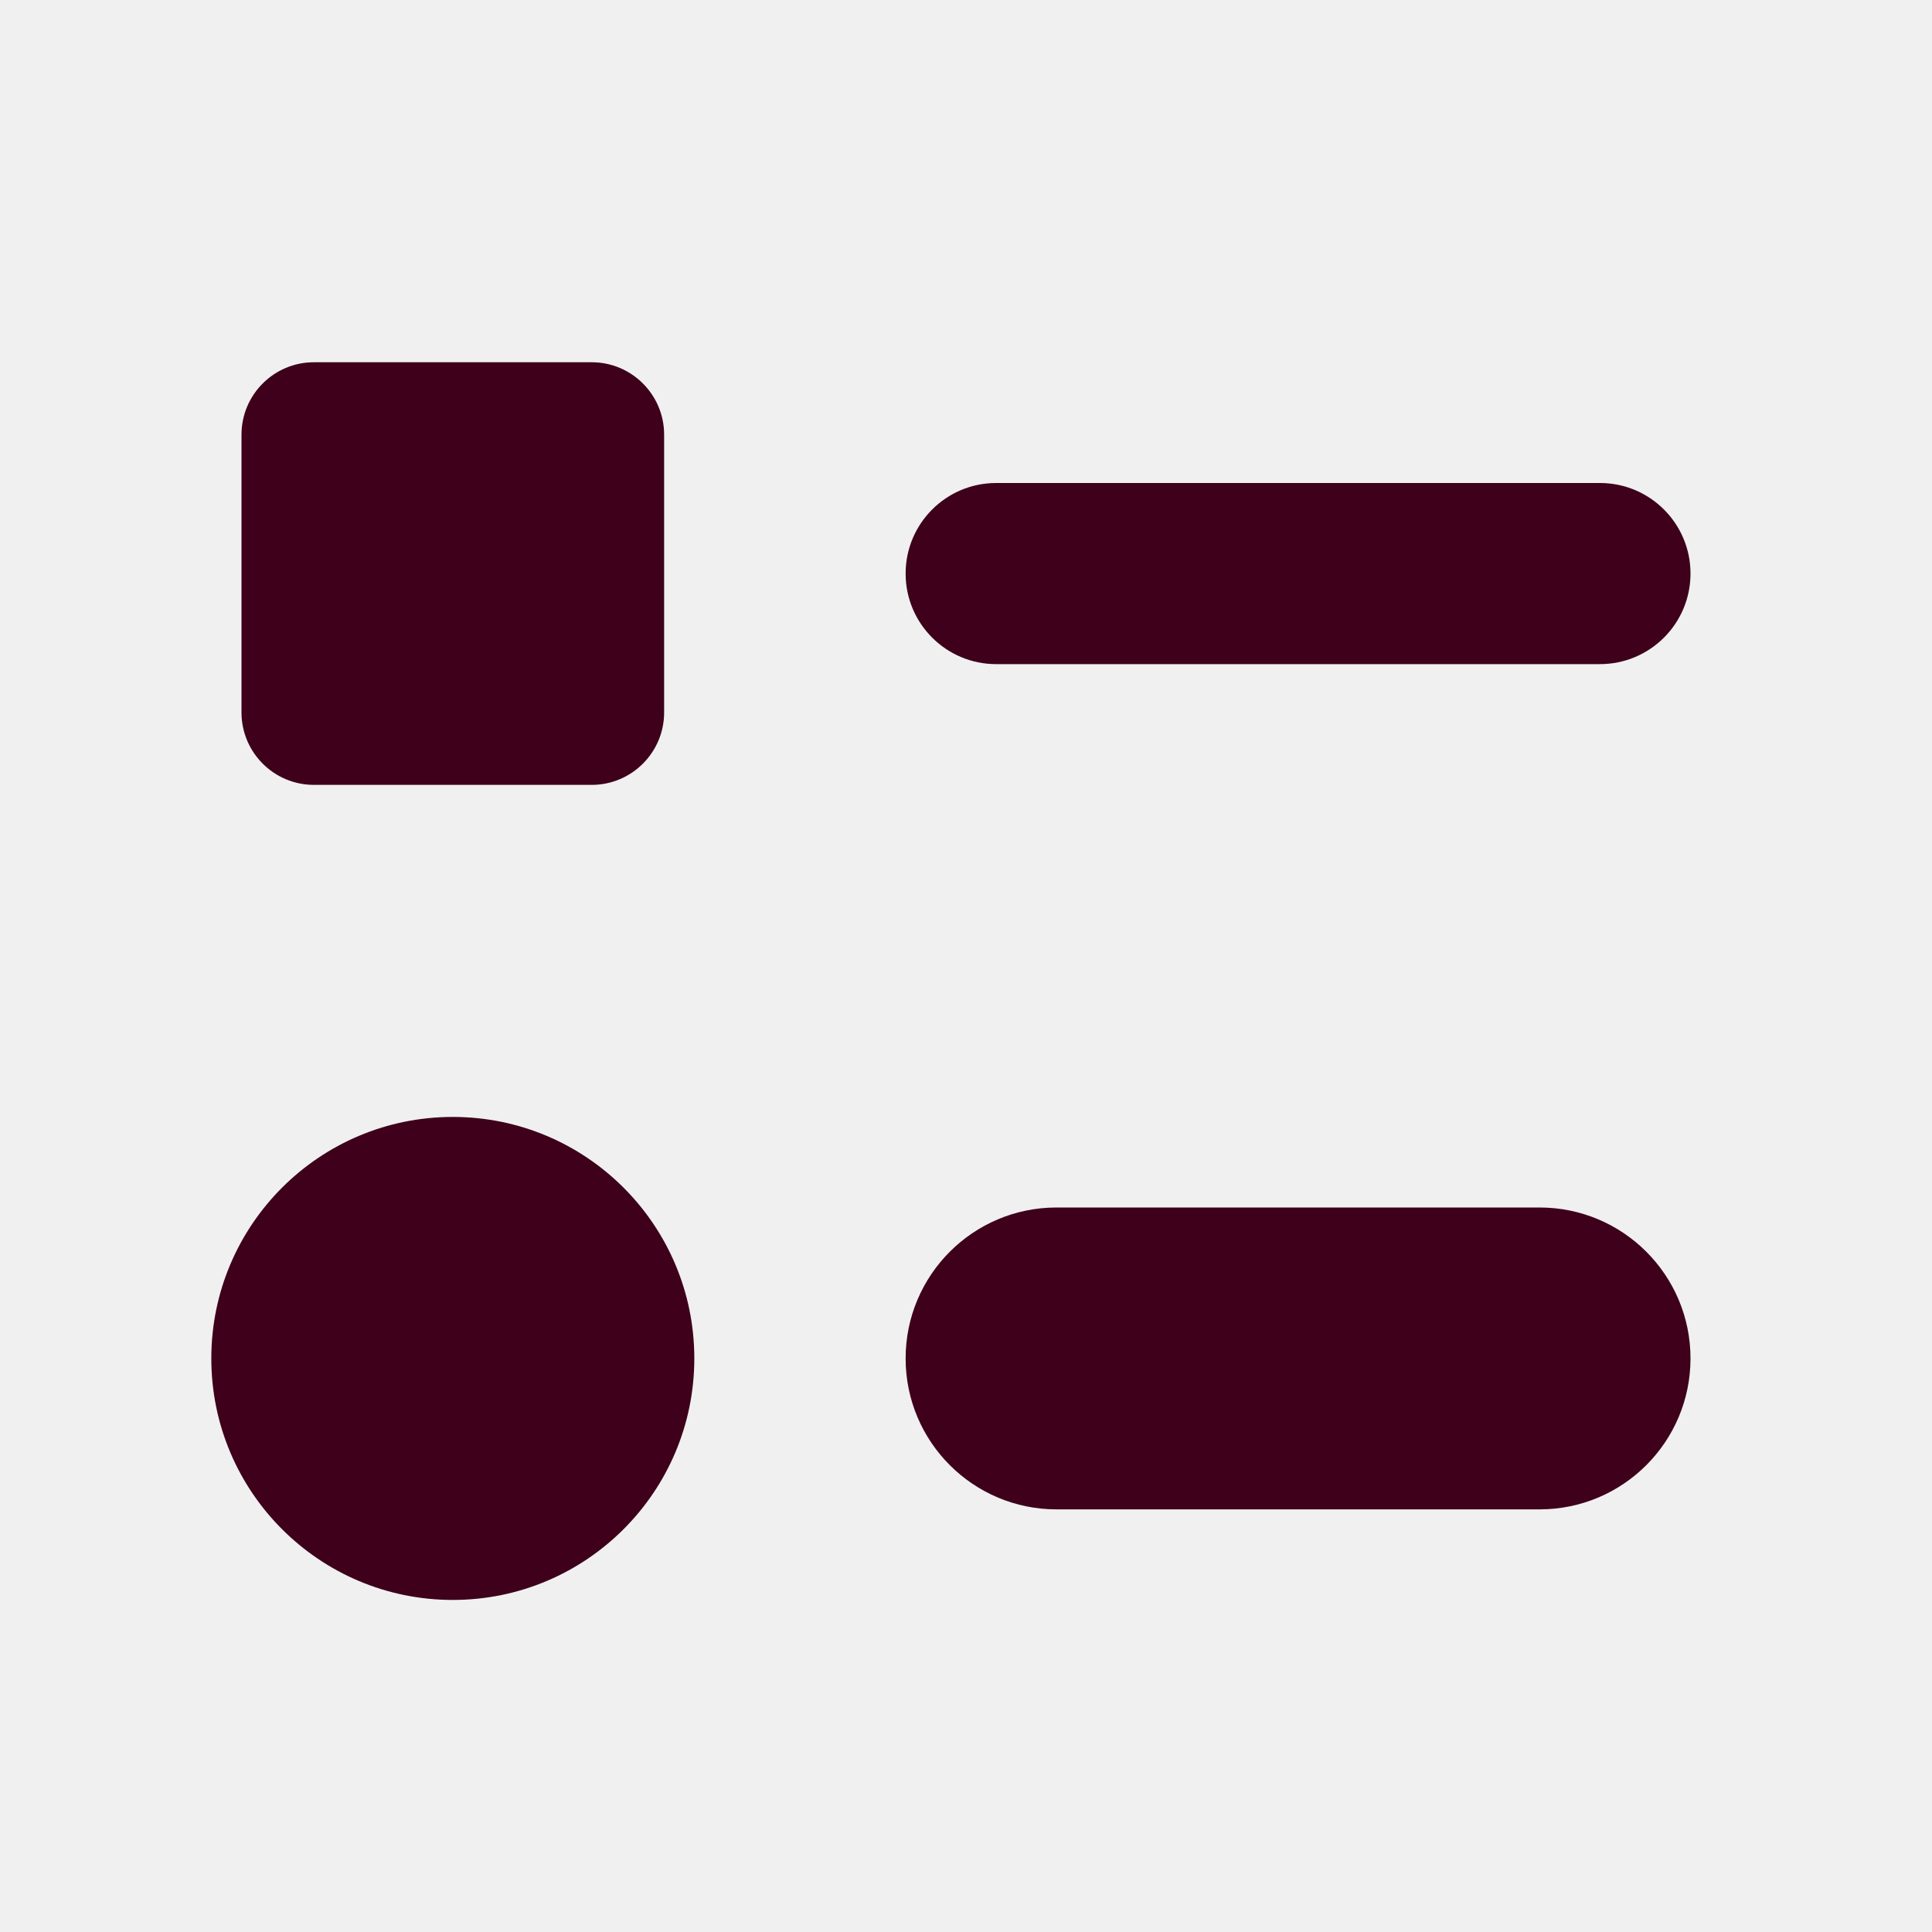
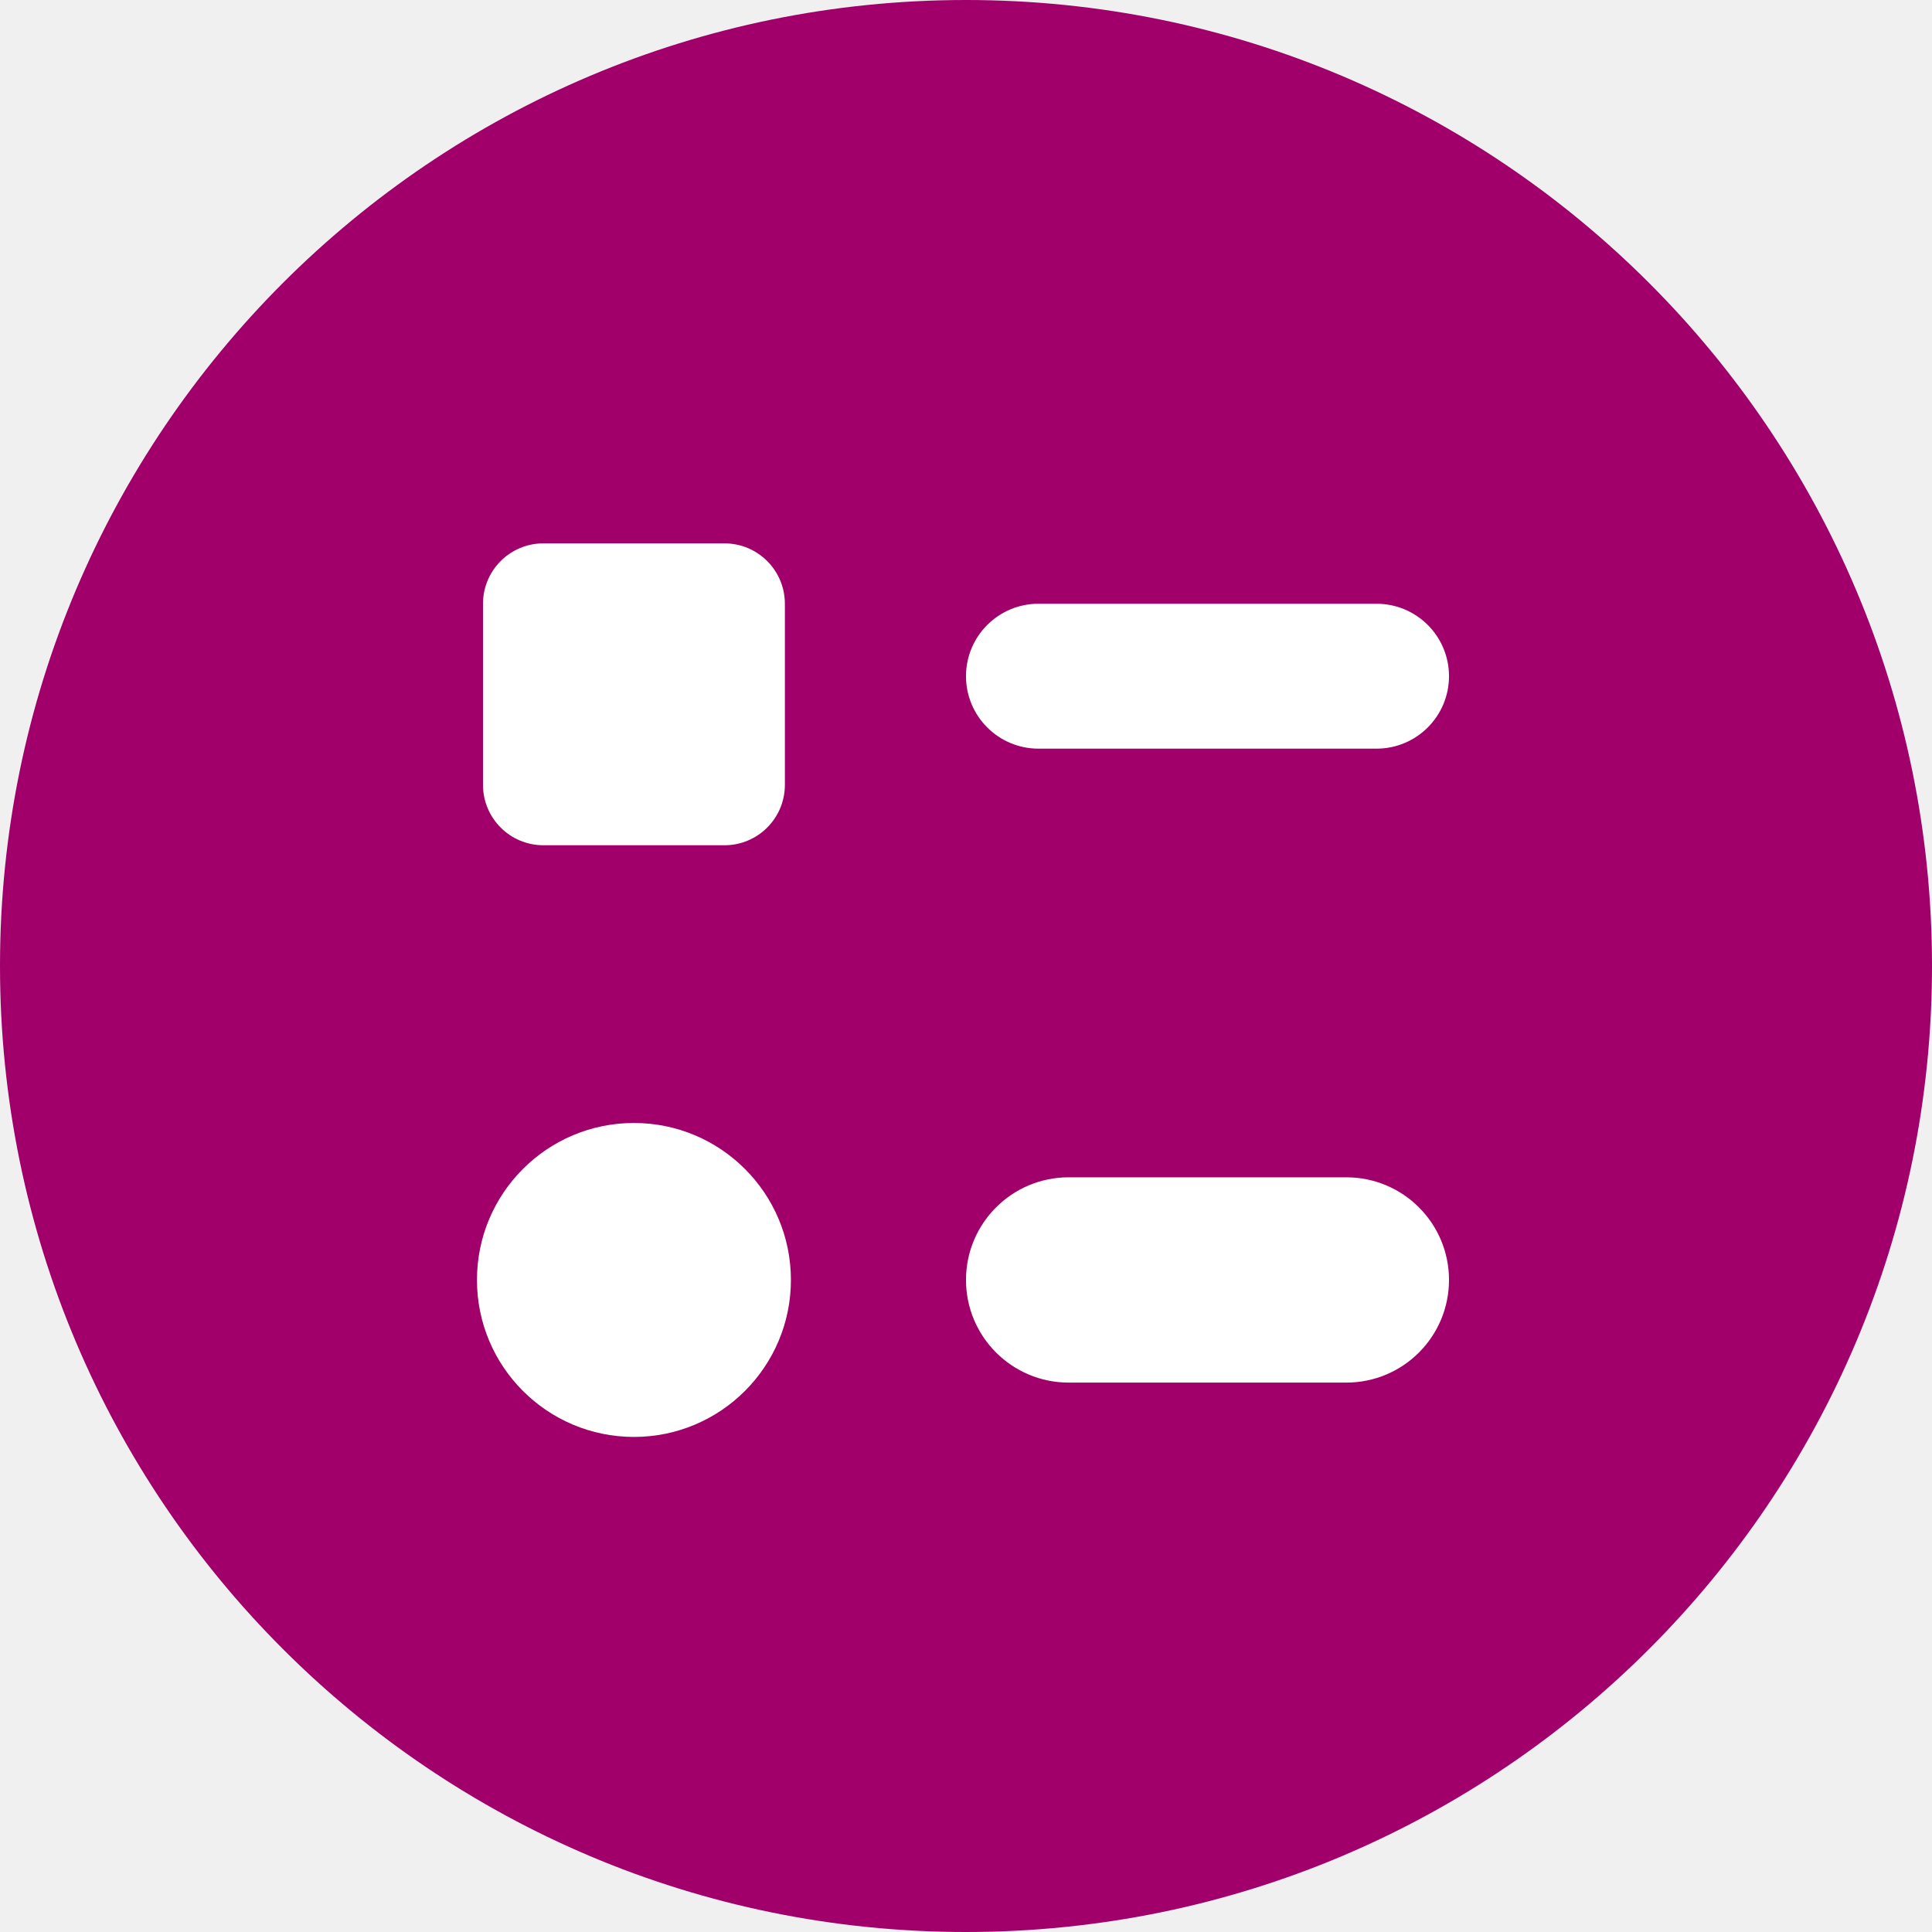
<svg xmlns="http://www.w3.org/2000/svg" width="32" height="32" viewBox="0 0 32 32">
-   <rect x="4" y="6" width="7" height="7" rx="1.2" fill="#3E001A" />
-   <rect x="15" y="8" width="13" height="3" rx="1.5" fill="#3E001A" />
-   <circle cx="7.5" cy="22.5" r="4" fill="#3E001A" />
-   <rect x="15" y="20" width="13" height="5" rx="2.5" fill="#3E001A" />
+   <circle cx="16" cy="16" r="16" fill="#A1006B" />
+   <rect x="8" y="9" width="5" height="5" rx="1" fill="#FFFFFF" />
+   <rect x="16" y="10" width="8" height="2.4" rx="1.2" fill="#FFFFFF" />
+   <circle cx="10.5" cy="21.2" r="2.6" fill="#FFFFFF" />
+   <rect x="16" y="19.5" width="8" height="3.4" rx="1.7" fill="#FFFFFF" />
</svg>
